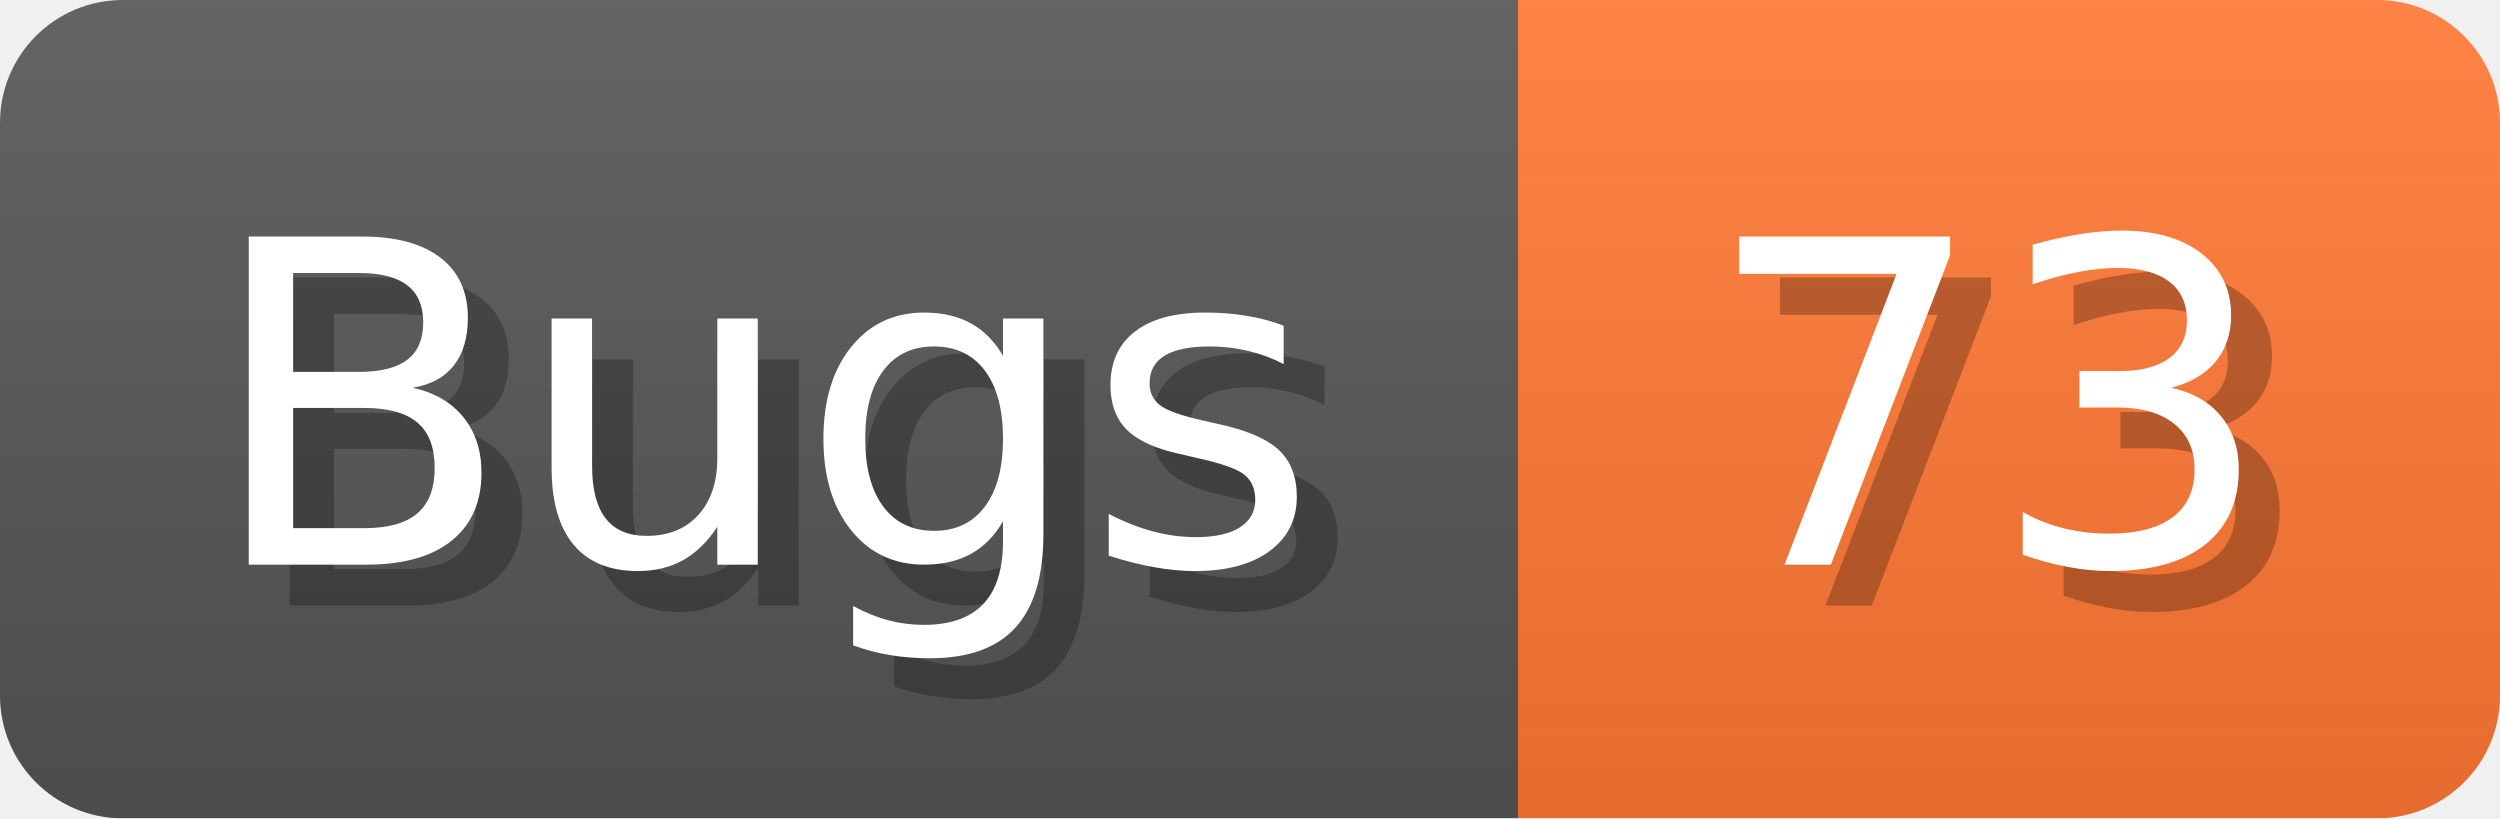
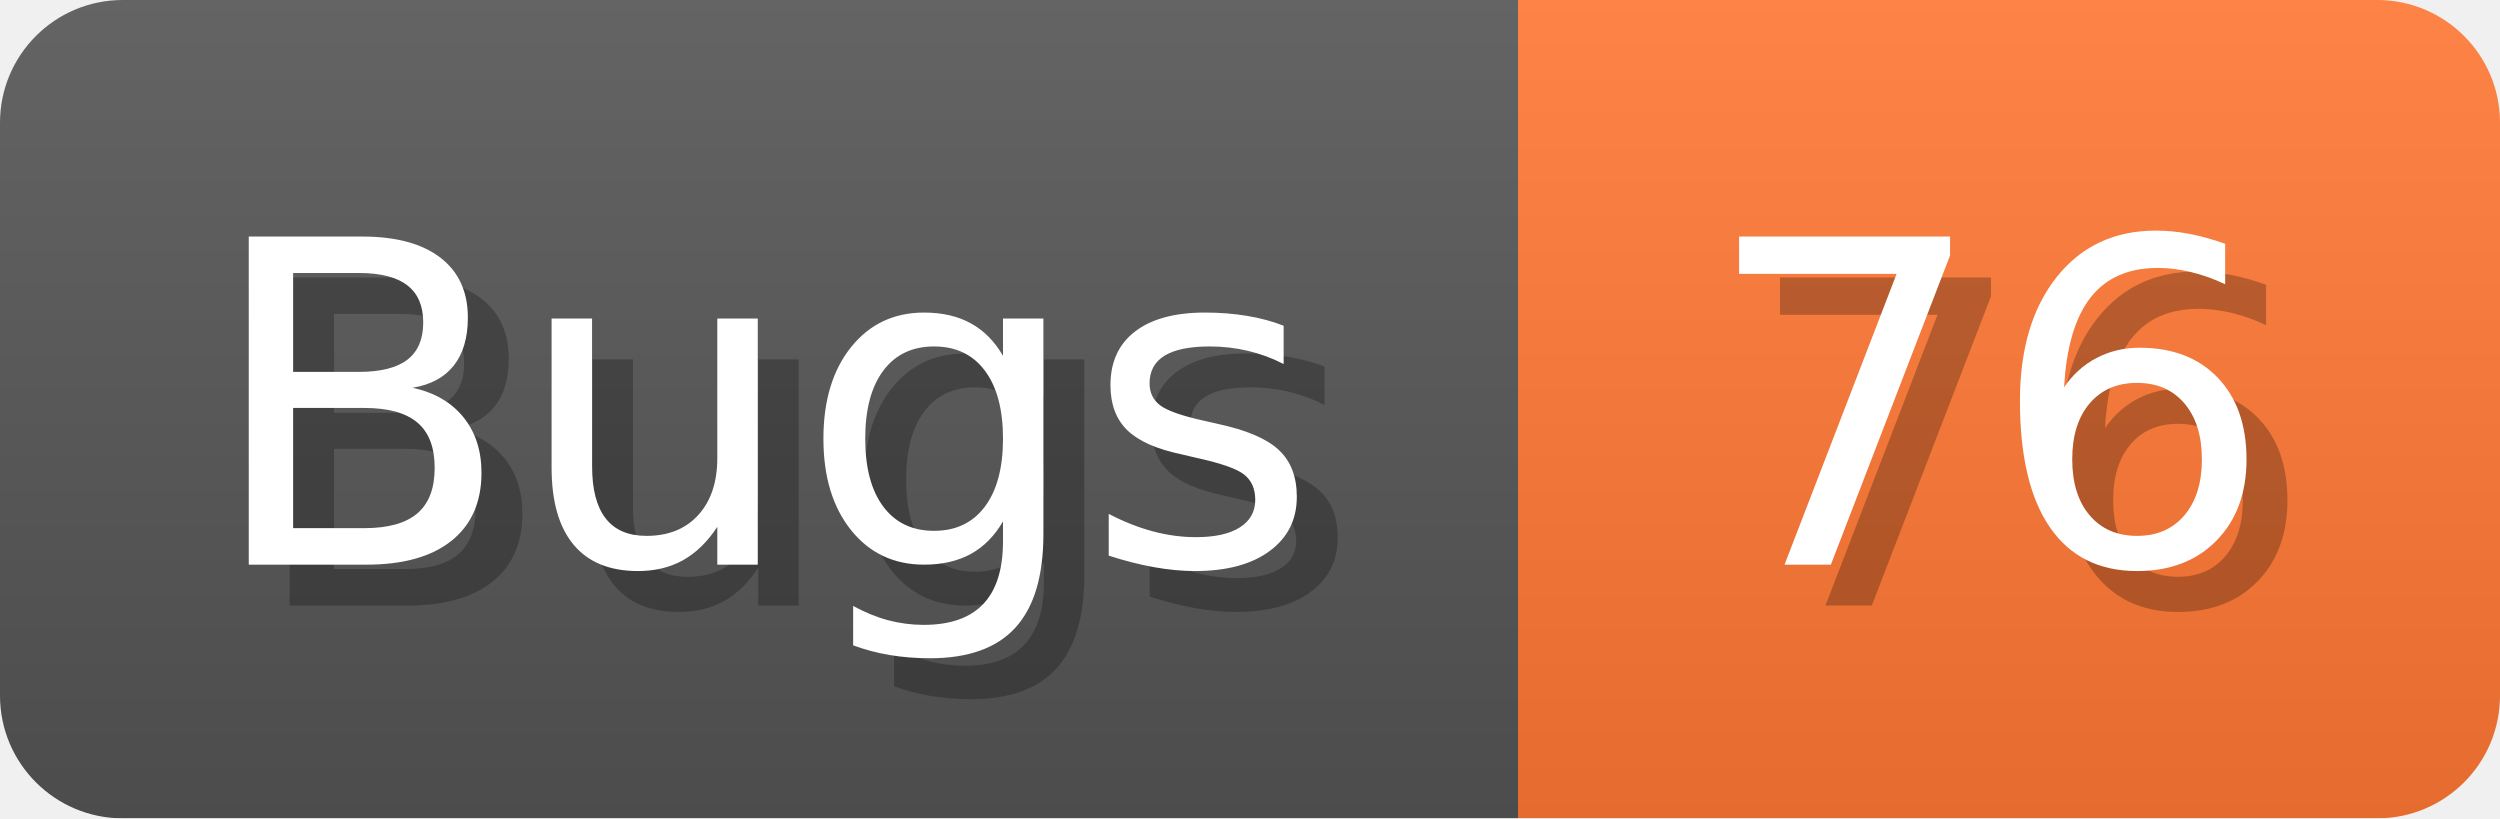
- <svg xmlns="http://www.w3.org/2000/svg" width="61.1" height="20" viewBox="0 0 611 200" role="img" aria-label="Bugs: 73">
+ <svg xmlns="http://www.w3.org/2000/svg" width="61.1" height="20" viewBox="0 0 611 200" role="img" aria-label="Bugs: 76">
  <linearGradient id="a" x2="0" y2="100%">
    <stop offset="0" stop-opacity=".1" stop-color="#EEE" />
    <stop offset="1" stop-opacity=".1" />
  </linearGradient>
  <mask id="m">
    <rect width="611" height="200" rx="30" fill="#FFF" />
  </mask>
  <g mask="url(#m)">
    <rect width="371" height="200" fill="#555" />
    <rect width="240" height="200" fill="#F73" x="371" />
    <rect width="611" height="200" fill="url(#a)" />
  </g>
  <g aria-hidden="true" fill="#fff" text-anchor="start" font-family="Verdana,DejaVu Sans,sans-serif" font-size="110">
    <text x="60" y="148" textLength="271" fill="#000" opacity="0.25">Bugs</text>
    <text x="50" y="138" textLength="271">Bugs</text>
-     <text x="426" y="148" textLength="140" fill="#000" opacity="0.25">73</text>
-     <text x="416" y="138" textLength="140">73</text>
+     <text x="426" y="148" textLength="140" fill="#000" opacity="0.25">76</text>
+     <text x="416" y="138" textLength="140">76</text>
  </g>
</svg>
